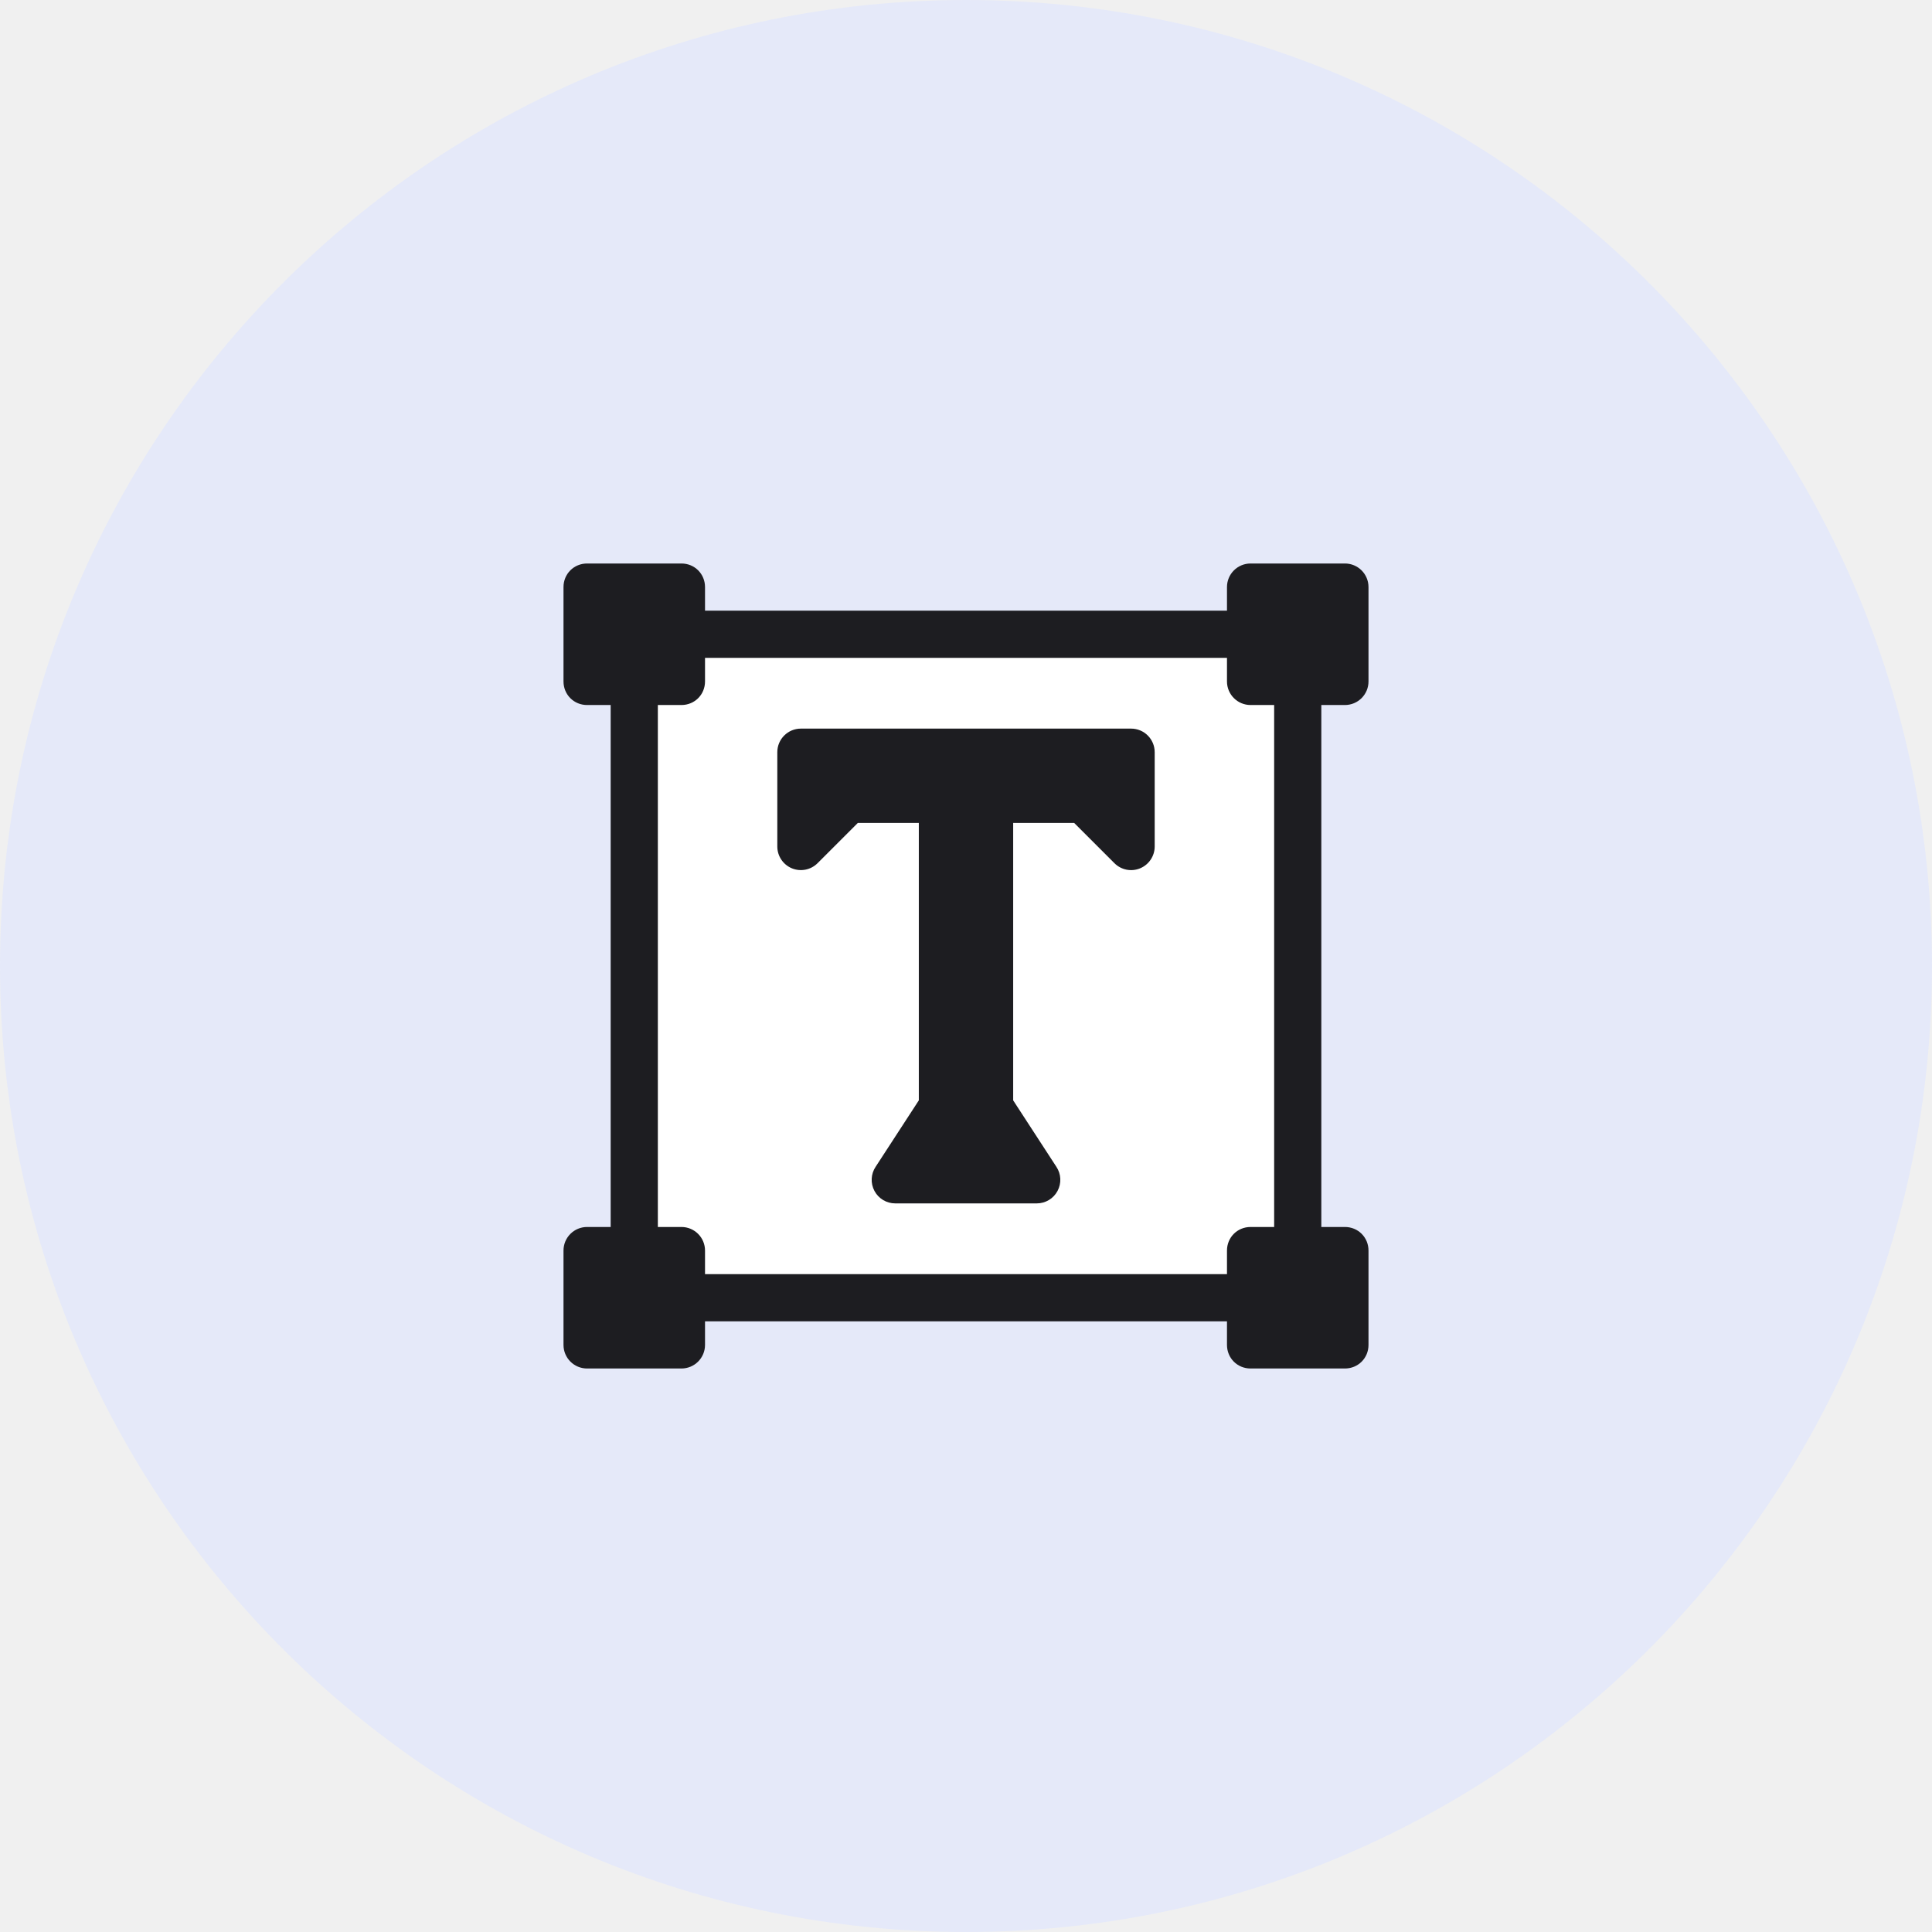
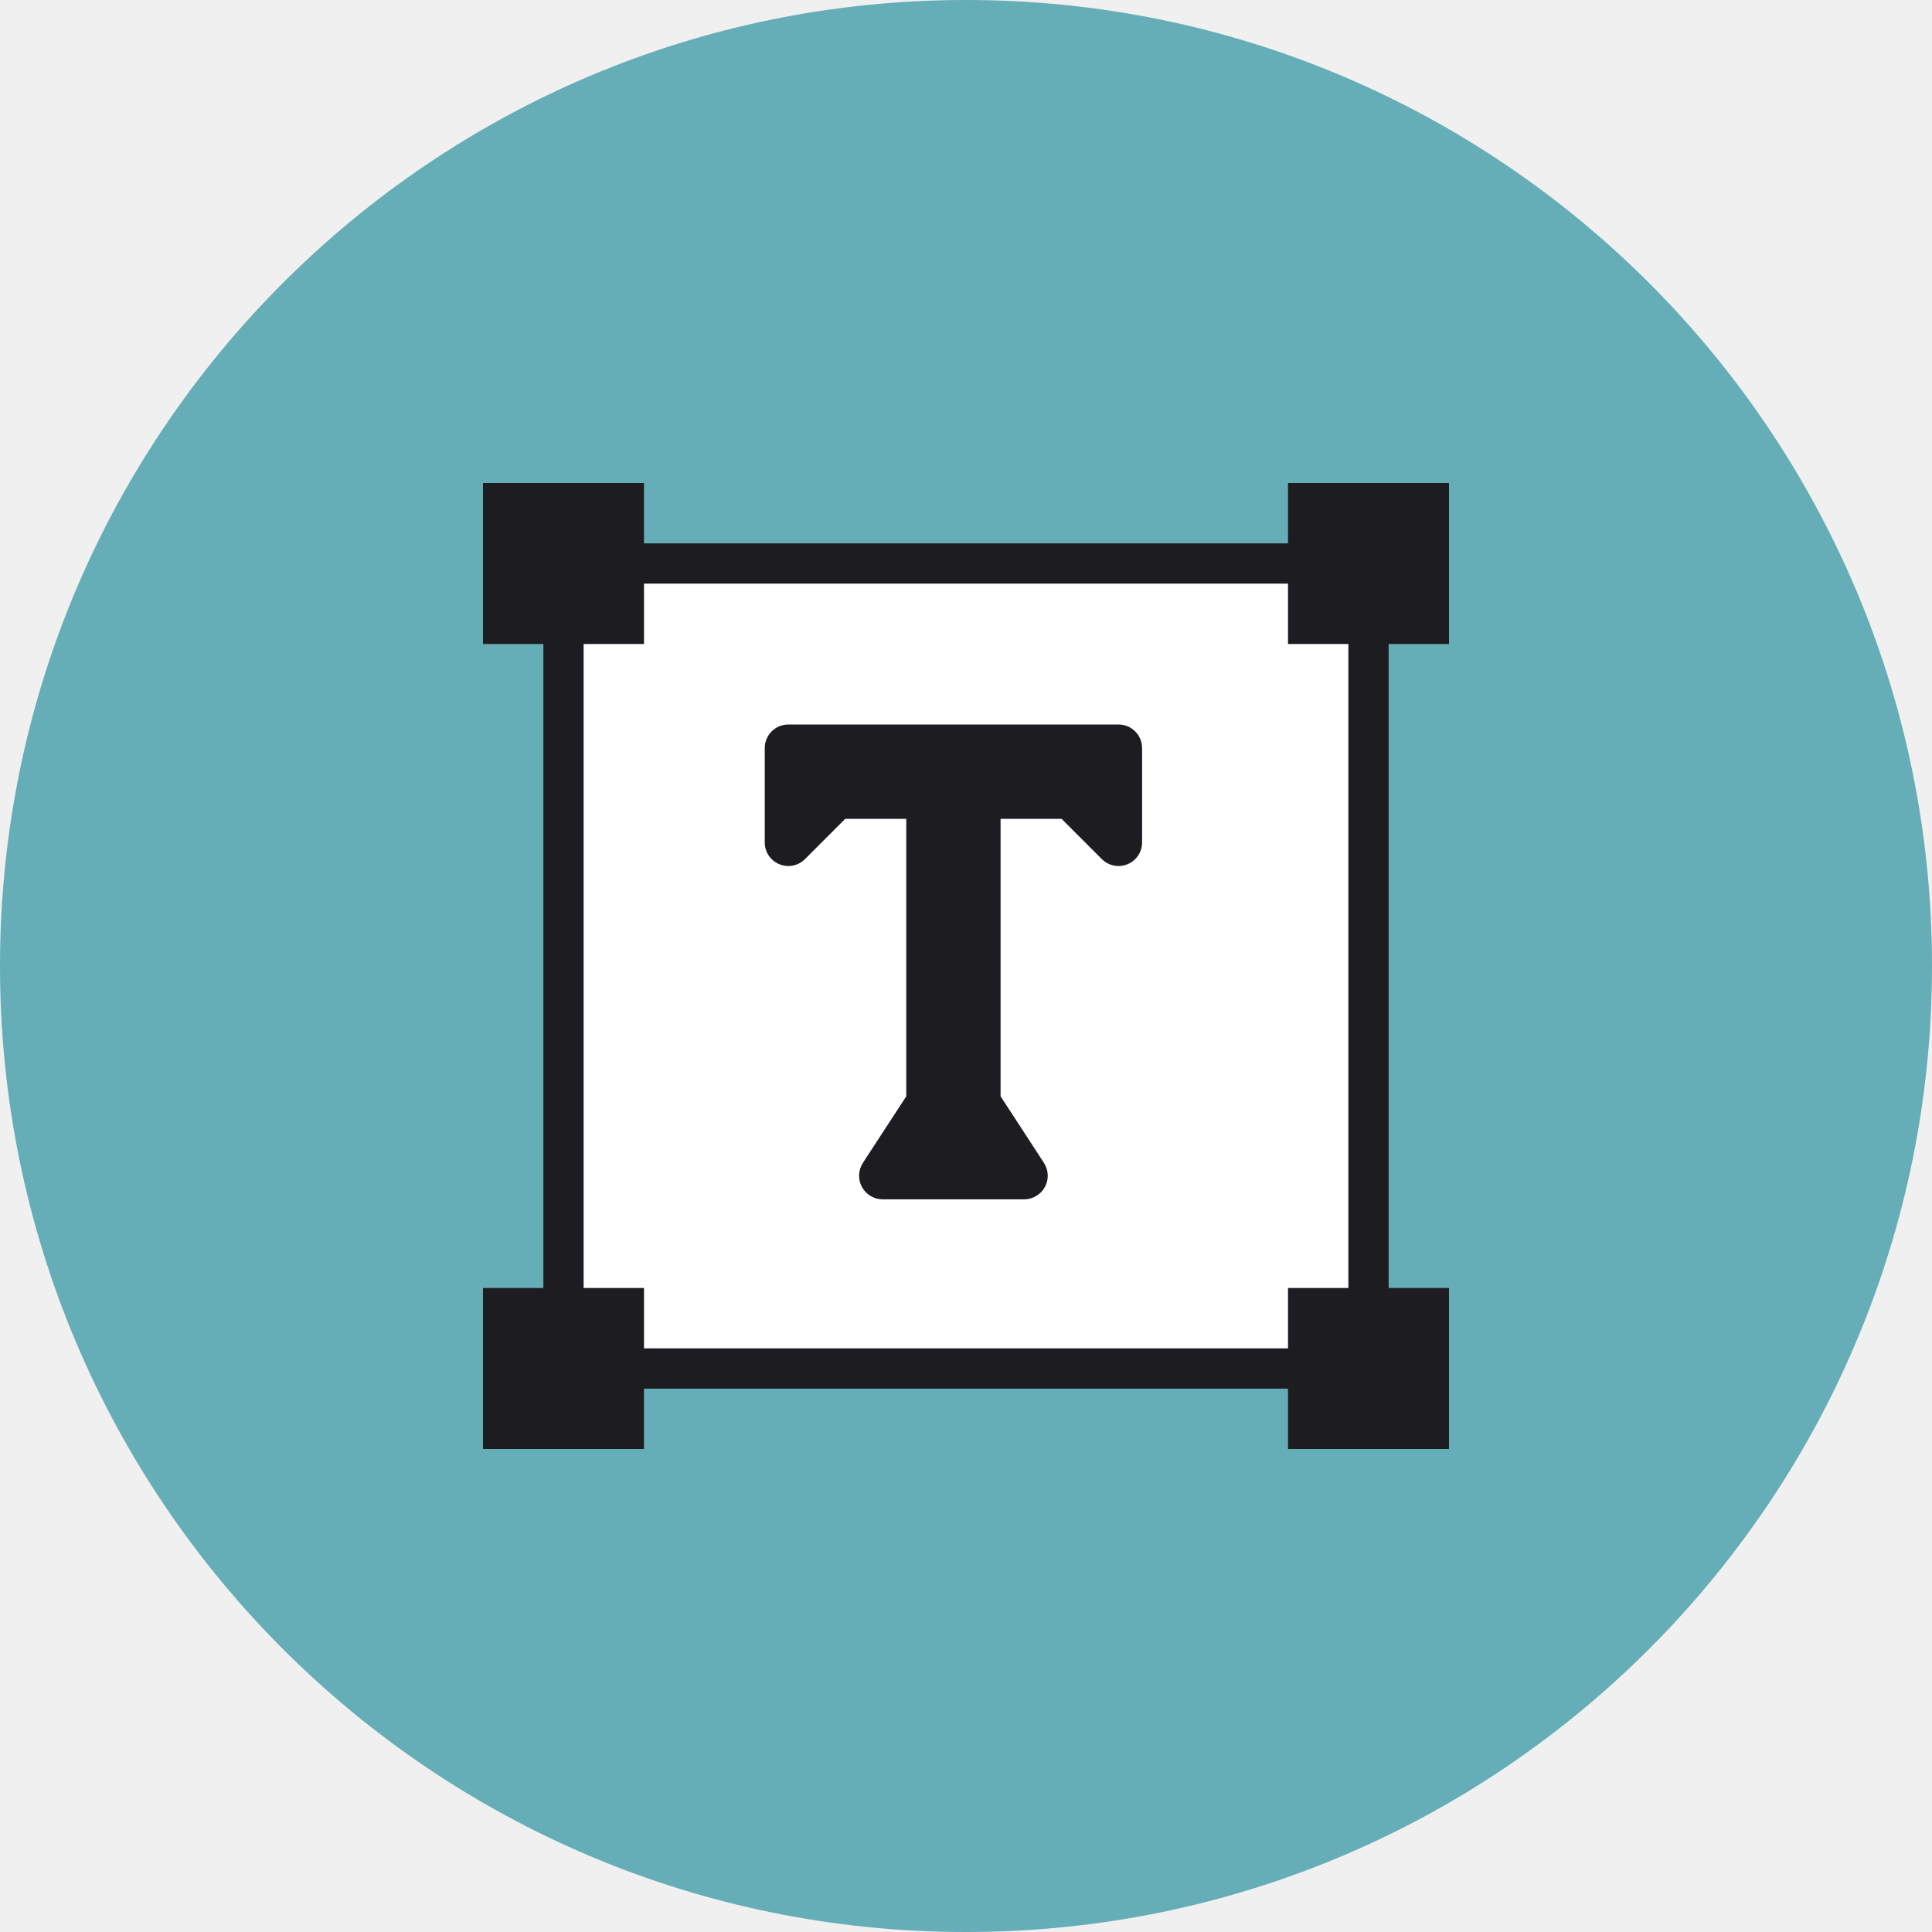
<svg xmlns="http://www.w3.org/2000/svg" width="48" height="48" viewBox="0 0 48 48" fill="none">
-   <circle cx="24" cy="24" r="24" fill="#E5E9F9" />
-   <rect x="16" y="16" width="16" height="16" fill="white" />
-   <path d="M33.414 17.516C33.738 17.516 34 17.254 34 16.93V14.586C34 14.262 33.738 14 33.414 14H31.07C30.746 14 30.484 14.262 30.484 14.586V15.172H17.516V14.586C17.516 14.258 17.258 14 16.93 14H14.586C14.258 14 14 14.258 14 14.586V16.93C14 17.258 14.258 17.516 14.586 17.516H15.172V30.484H14.586C14.262 30.484 14 30.746 14 31.07V33.414C14 33.738 14.262 34 14.586 34H16.93C17.254 34 17.516 33.738 17.516 33.414V32.828H30.484V33.414C30.484 33.742 30.742 34 31.07 34H33.414C33.742 34 34 33.742 34 33.414V31.07C34 30.742 33.742 30.484 33.414 30.484H32.828V17.516H33.414ZM31.656 30.484H31.07C30.742 30.484 30.484 30.742 30.484 31.07V31.656H17.516V31.07C17.516 30.746 17.254 30.484 16.93 30.484H16.344V17.516H16.93C17.258 17.516 17.516 17.258 17.516 16.93V16.344H30.484V16.93C30.484 17.254 30.746 17.516 31.07 17.516H31.656V30.484Z" fill="#1D1D21" />
-   <path d="M28.102 18.102H19.898C19.575 18.102 19.312 18.364 19.312 18.688V21.031C19.312 21.268 19.455 21.482 19.674 21.573C19.894 21.663 20.145 21.613 20.313 21.445L21.313 20.445H22.828V27.338L21.755 28.988C21.635 29.167 21.624 29.398 21.726 29.589C21.827 29.779 22.026 29.898 22.242 29.898H25.758C25.974 29.898 26.173 29.779 26.274 29.589C26.376 29.398 26.365 29.167 26.245 28.988L25.172 27.338V20.445H26.687L27.687 21.445C27.855 21.614 28.108 21.664 28.326 21.573C28.545 21.482 28.688 21.268 28.688 21.031V18.688C28.688 18.364 28.425 18.102 28.102 18.102Z" fill="#1D1D21" />
+   <circle cx="24" cy="24" r="24" fill="#65ADB7" />
+   <rect x="14" y="14" width="20" height="20" fill="white" />
+   <path d="M19.586 18H27.789C28.113 18 28.375 18.262 28.375 18.586V20.93C28.375 21.167 28.233 21.381 28.013 21.471C27.796 21.562 27.543 21.512 27.375 21.344L26.375 20.344H24.859V27.237L25.933 28.886C26.052 29.066 26.064 29.297 25.962 29.487C25.86 29.678 25.662 29.797 25.445 29.797H21.93C21.713 29.797 21.515 29.678 21.413 29.487C21.311 29.297 21.323 29.066 21.442 28.886L22.516 27.237V20.344H21L20 21.344C19.833 21.512 19.581 21.562 19.362 21.471C19.142 21.381 19 21.167 19 20.93V18.586C19 18.262 19.262 18 19.586 18Z" fill="#1D1D21" />
+   <path fill-rule="evenodd" clip-rule="evenodd" d="M16 12H12V16H13.5V32H12V36H16V34.5H32V36H36V32H34.5V16H36V12H32V13.5H16V12ZM14.5 32V16H16V14.5H32V16H33.5V32H32V33.5H16V32H14.5Z" fill="#1D1D21" />
</svg>
